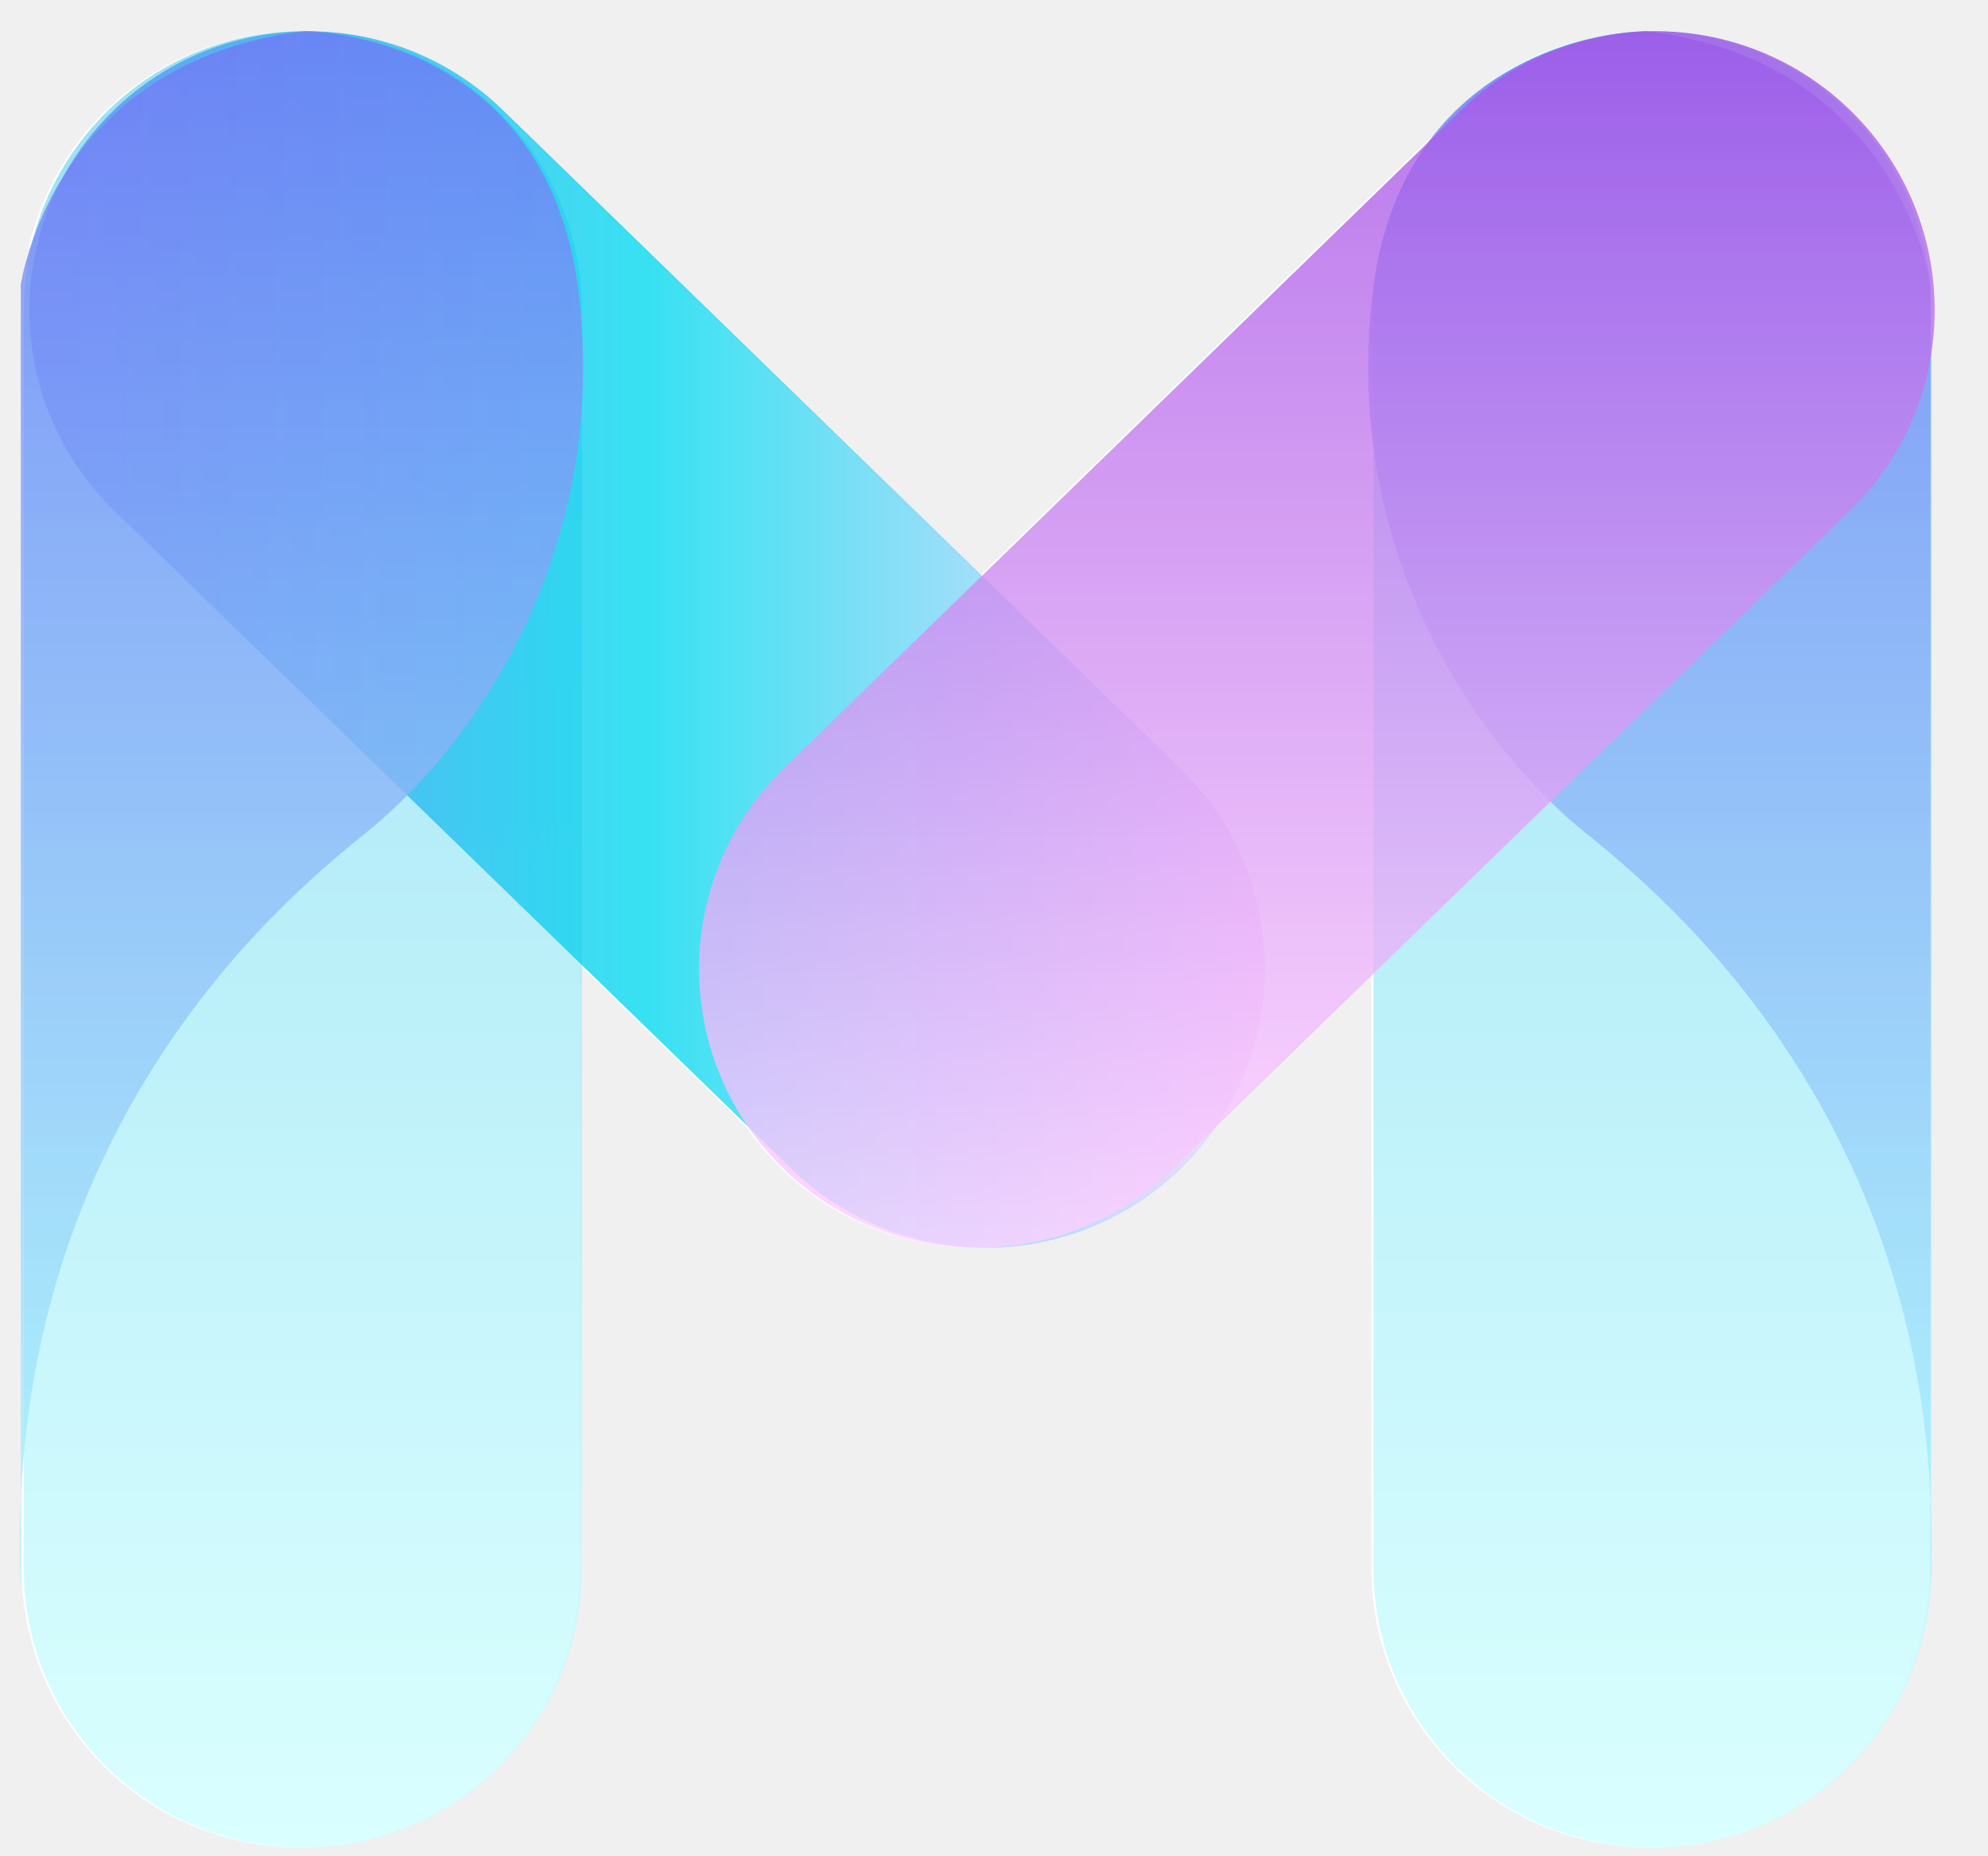
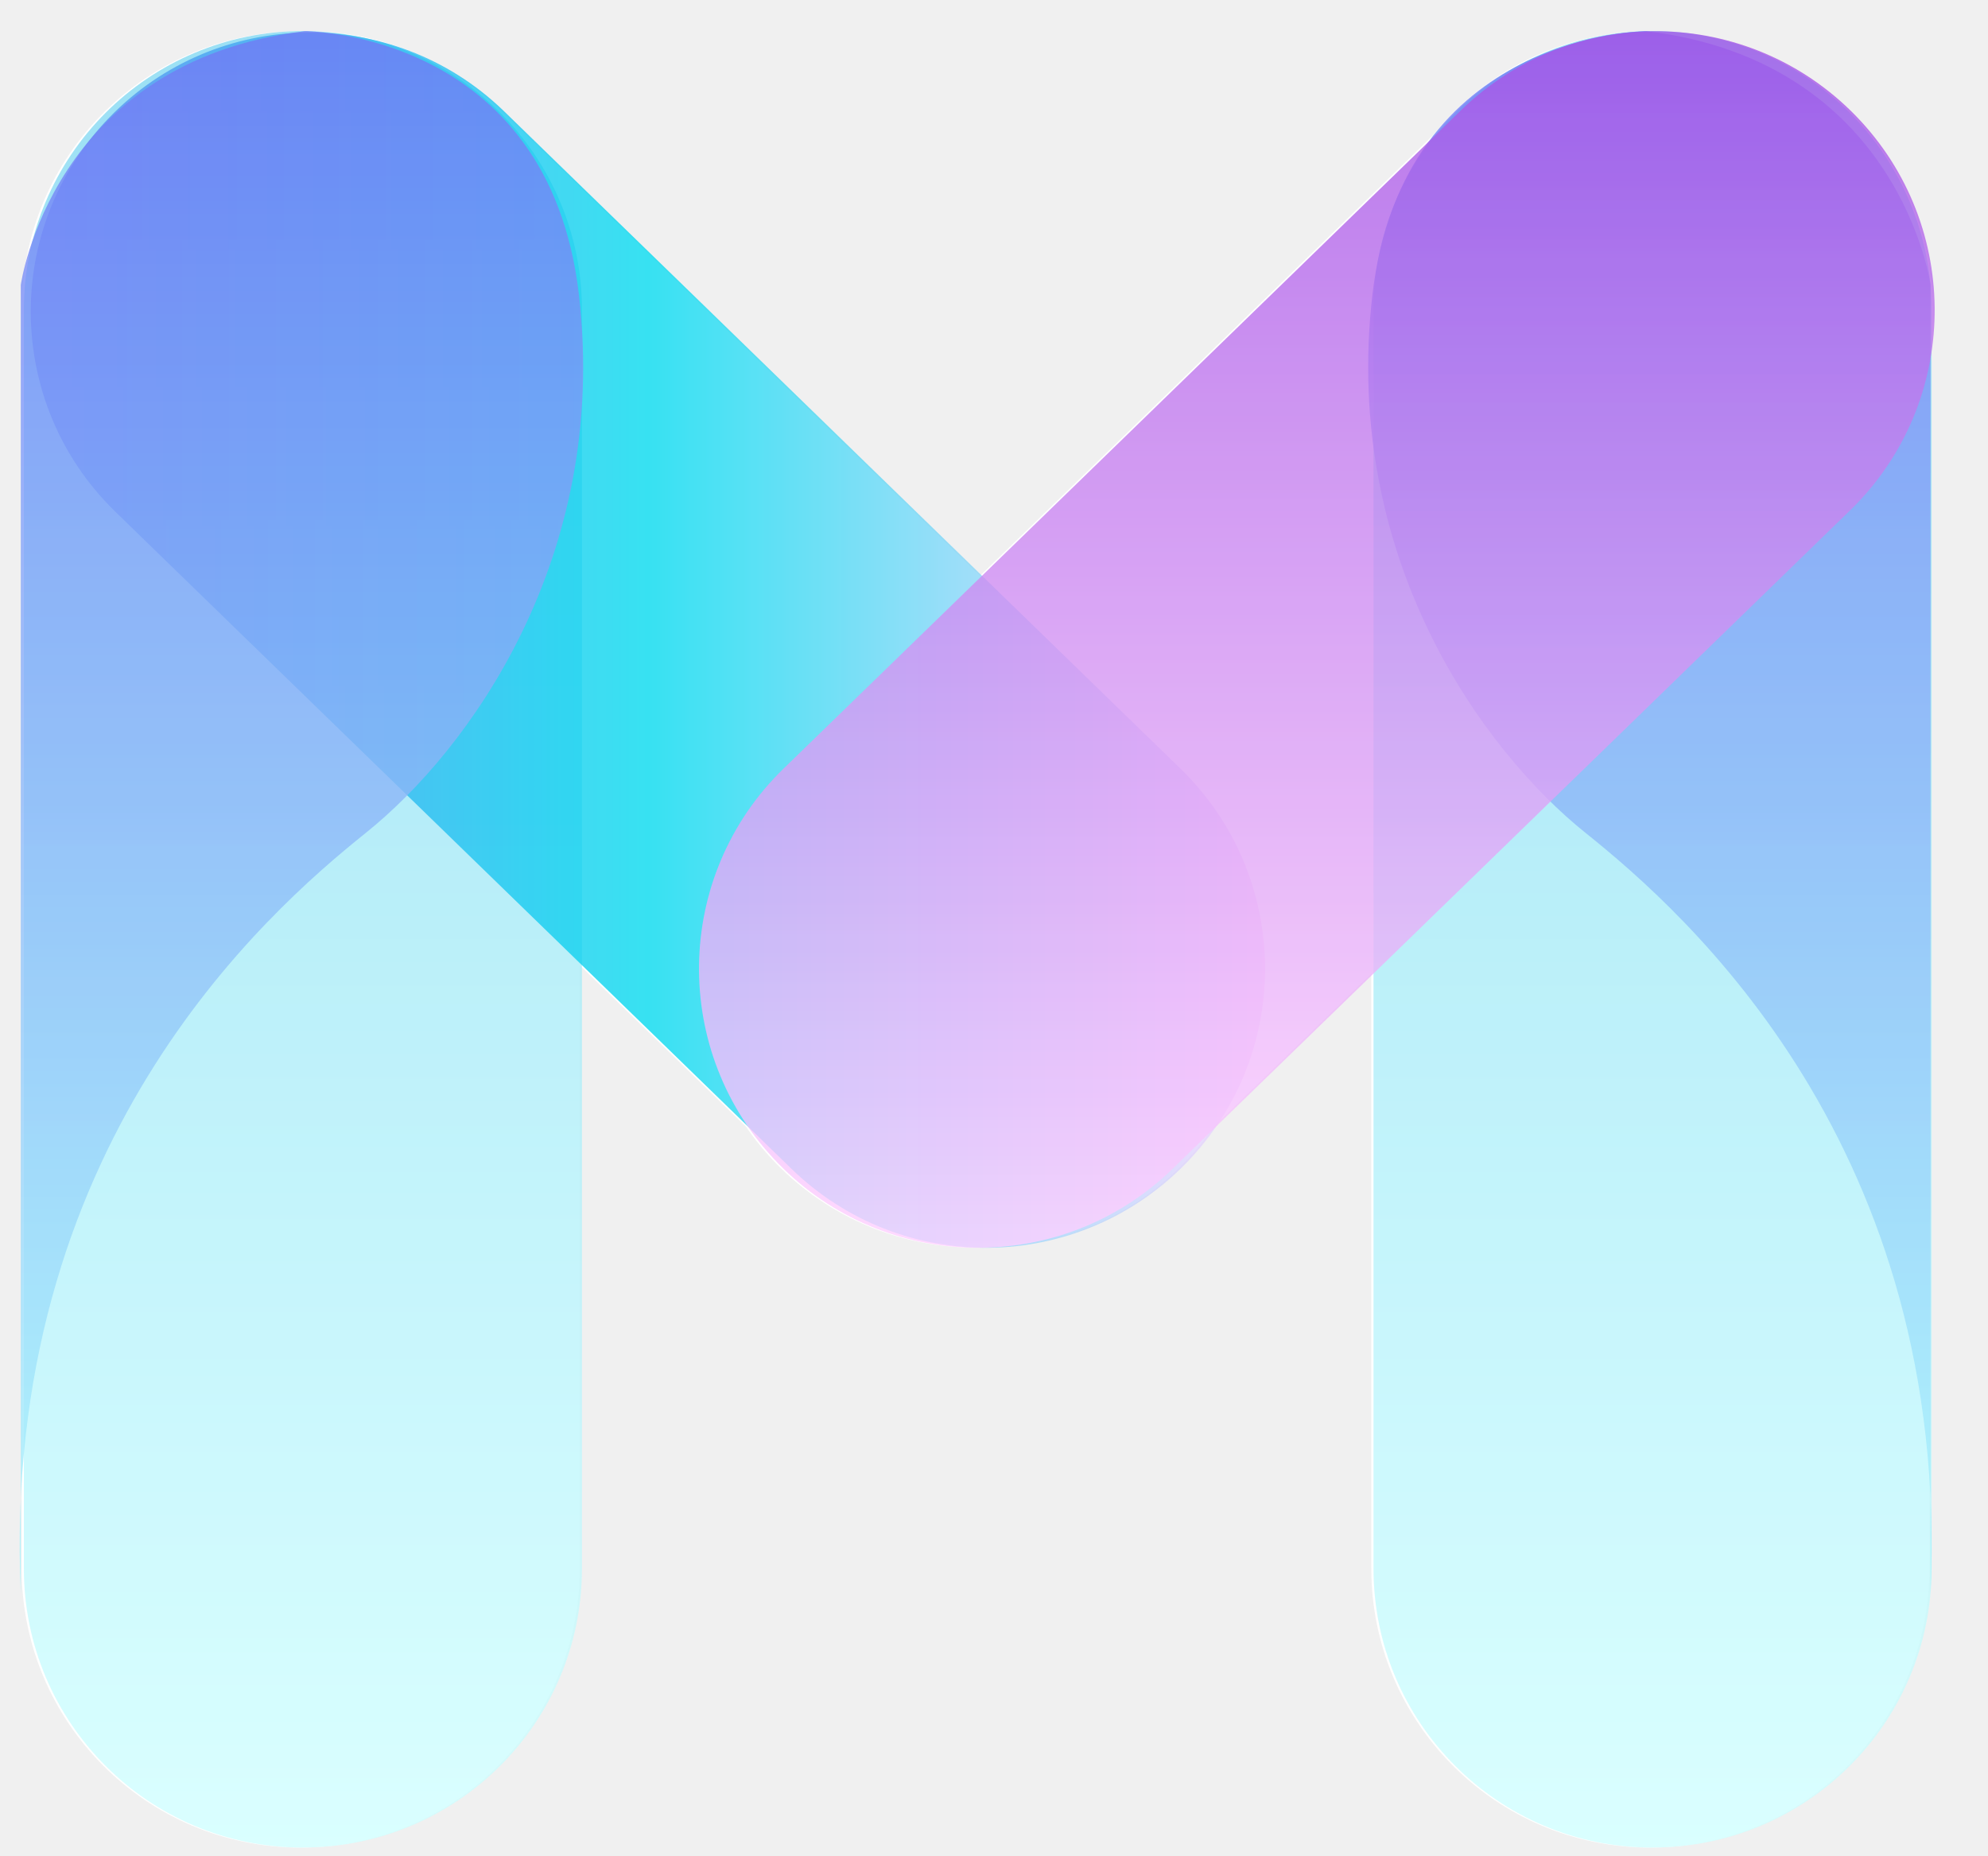
- <svg xmlns="http://www.w3.org/2000/svg" width="30" height="28" viewBox="0 0 30 28" fill="none">
-   <path d="M27.973 1.747C27.146 0.896 26.047 0.47 24.947 0.472C24.934 0.472 24.919 0.471 24.906 0.471C24.875 0.471 24.844 0.472 24.813 0.473C24.812 0.473 24.81 0.473 24.809 0.473C23.522 0.503 22.376 1.109 21.623 2.045L14.787 8.689L7.557 1.661C6.722 0.85 5.638 0.455 4.56 0.471C4.553 0.471 4.546 0.47 4.539 0.47C2.213 0.47 0.328 2.355 0.328 4.681V23.67C0.328 25.995 2.213 27.881 4.539 27.881C6.865 27.881 8.75 25.995 8.75 23.67V14.566L11.259 17.004C11.392 17.196 11.541 17.38 11.708 17.552C12.549 18.417 13.67 18.842 14.787 18.827C15.904 18.842 17.025 18.417 17.866 17.552C18.033 17.379 18.183 17.196 18.315 17.004L20.695 14.691V23.67C20.695 25.995 22.58 27.881 24.906 27.881C27.232 27.881 29.117 25.995 29.117 23.67V5.303C29.303 4.049 28.925 2.726 27.973 1.747Z" fill="white" />
-   <path opacity="0.8" d="M4.57 27.881C2.245 27.881 0.359 25.996 0.359 23.67V4.682C0.359 2.356 2.245 0.471 4.57 0.471C6.896 0.471 8.782 2.356 8.782 4.682V23.67C8.782 25.995 6.896 27.881 4.57 27.881Z" fill="url(#paint0_linear_144_237)" />
-   <path opacity="0.8" d="M24.938 27.881C22.612 27.881 20.727 25.996 20.727 23.67V4.682C20.727 2.356 22.612 0.471 24.938 0.471C27.264 0.471 29.149 2.356 29.149 4.682V23.67C29.149 25.995 27.264 27.881 24.938 27.881Z" fill="url(#paint1_linear_144_237)" />
-   <path opacity="0.8" d="M17.899 17.553C16.277 19.221 13.611 19.259 11.944 17.638L1.72 7.702C0.052 6.081 0.014 3.415 1.634 1.747C3.256 0.079 5.922 0.042 7.589 1.662L17.813 11.598C19.481 13.219 19.519 15.885 17.899 17.553Z" fill="url(#paint2_linear_144_237)" />
-   <path opacity="0.8" d="M29.133 24.053V4.299C29.133 4.299 28.673 0.93 24.845 0.47C24.845 0.47 21.169 0.47 20.71 4.452C20.25 8.434 22.394 11.343 23.926 12.568C25.457 13.793 29.438 17.315 29.133 24.053Z" fill="url(#paint3_linear_144_237)" />
-   <path opacity="0.8" d="M0.314 24.053V4.299C0.314 4.299 0.773 0.929 4.602 0.47C4.602 0.47 8.277 0.47 8.737 4.452C9.196 8.434 7.052 11.342 5.521 12.568C3.989 13.793 0.007 17.315 0.314 24.053Z" fill="url(#paint4_linear_144_237)" />
-   <path opacity="0.8" d="M11.74 17.553C13.361 19.221 16.027 19.259 17.695 17.638L27.919 7.702C29.587 6.081 29.625 3.415 28.004 1.747C26.383 0.079 23.717 0.042 22.05 1.662L11.825 11.598C10.157 13.219 10.119 15.885 11.74 17.553Z" fill="url(#paint5_linear_144_237)" />
+ <svg xmlns="http://www.w3.org/2000/svg" width="30" height="28" fill="none" viewBox="0 0 30 28">
+   <path fill="#fff" d="M27.973 1.747A4.2 4.2 0 0 0 24.947.472L24.906.47l-.093.002h-.004a4.2 4.2 0 0 0-3.186 1.572L14.788 8.69 7.557 1.66A4.2 4.2 0 0 0 4.56.471h-.02A4.21 4.21 0 0 0 .327 4.68v18.99a4.211 4.211 0 1 0 8.422 0v-9.104l2.51 2.438q.197.289.448.548a4.2 4.2 0 0 0 3.08 1.275 4.2 4.2 0 0 0 3.527-1.823l2.38-2.313v8.979a4.21 4.21 0 1 0 8.422 0V5.303a4.2 4.2 0 0 0-1.144-3.556" />
+   <path fill="url(#a)" d="M4.57 27.881a4.21 4.21 0 0 1-4.21-4.21V4.68a4.211 4.211 0 1 1 8.422 0v18.99a4.21 4.21 0 0 1-4.212 4.21" opacity=".8" />
+   <path fill="url(#b)" d="M24.938 27.881a4.21 4.21 0 0 1-4.211-4.21V4.68a4.21 4.21 0 1 1 8.422 0v18.99a4.21 4.21 0 0 1-4.211 4.21" opacity=".8" />
+   <path fill="url(#c)" d="M17.899 17.553a4.21 4.21 0 0 1-5.955.085L1.72 7.702a4.211 4.211 0 0 1 5.869-6.04l10.224 9.936a4.21 4.21 0 0 1 .086 5.955" opacity=".8" />
+   <path fill="url(#d)" d="M29.133 24.053V4.299S28.673.929 24.845.47c0 0-3.676 0-4.135 3.982-.46 3.982 1.684 6.89 3.216 8.116 1.531 1.225 5.512 4.747 5.207 11.485" opacity=".8" />
+   <path fill="url(#e)" d="M.314 24.053V4.299S.773.929 4.602.47c0 0 3.675 0 4.135 3.982s-1.685 6.89-3.216 8.116S.007 17.315.314 24.053" opacity=".8" />
+   <path fill="url(#f)" d="M11.74 17.553a4.21 4.21 0 0 0 5.955.085l10.224-9.936a4.211 4.211 0 0 0-5.87-6.04l-10.224 9.936a4.21 4.21 0 0 0-.085 5.955" opacity=".8" />
  <defs>
-     <linearGradient id="paint0_linear_144_237" x1="4.57" y1="0.47" x2="4.57" y2="27.881" gradientUnits="userSpaceOnUse">
-       <stop offset="1.22539e-06" stop-color="#82D8F1" />
-       <stop offset="1" stop-color="#D1FFFF" />
+     <linearGradient id="a" x1="4.57" x2="4.57" y1=".47" y2="27.881" gradientUnits="userSpaceOnUse">
+       <stop offset="0" stop-color="#82d8f1" />
+       <stop offset="1" stop-color="#d1ffff" />
    </linearGradient>
-     <linearGradient id="paint1_linear_144_237" x1="24.937" y1="0.47" x2="24.937" y2="27.881" gradientUnits="userSpaceOnUse">
-       <stop offset="1.22539e-06" stop-color="#82D8F1" />
-       <stop offset="1" stop-color="#D1FFFF" />
+     <linearGradient id="b" x1="24.937" x2="24.937" y1=".47" y2="27.881" gradientUnits="userSpaceOnUse">
+       <stop offset="0" stop-color="#82d8f1" />
+       <stop offset="1" stop-color="#d1ffff" />
    </linearGradient>
-     <linearGradient id="paint2_linear_144_237" x1="0.443" y1="9.65" x2="19.09" y2="9.65" gradientUnits="userSpaceOnUse">
-       <stop offset="1.1508e-06" stop-color="#648BF2" />
-       <stop offset="0.501" stop-color="#05DAEF" />
-       <stop offset="1" stop-color="#FDD2FF" />
+     <linearGradient id="c" x1=".443" x2="19.09" y1="9.65" y2="9.65" gradientUnits="userSpaceOnUse">
+       <stop offset="0" stop-color="#648bf2" />
+       <stop offset=".501" stop-color="#05daef" />
+       <stop offset="1" stop-color="#fdd2ff" />
    </linearGradient>
-     <linearGradient id="paint3_linear_144_237" x1="24.898" y1="0.47" x2="24.898" y2="24.053" gradientUnits="userSpaceOnUse">
-       <stop offset="6.81957e-07" stop-color="#707AF5" />
-       <stop offset="1" stop-color="#A9F6FC" />
+     <linearGradient id="d" x1="24.898" x2="24.898" y1=".47" y2="24.053" gradientUnits="userSpaceOnUse">
+       <stop offset="0" stop-color="#707af5" />
+       <stop offset="1" stop-color="#a9f6fc" />
    </linearGradient>
-     <linearGradient id="paint4_linear_144_237" x1="4.548" y1="0.47" x2="4.548" y2="24.053" gradientUnits="userSpaceOnUse">
-       <stop offset="6.81957e-07" stop-color="#707AF5" />
-       <stop offset="1" stop-color="#A9F6FC" />
+     <linearGradient id="e" x1="4.548" x2="4.548" y1=".47" y2="24.053" gradientUnits="userSpaceOnUse">
+       <stop offset="0" stop-color="#707af5" />
+       <stop offset="1" stop-color="#a9f6fc" />
    </linearGradient>
-     <linearGradient id="paint5_linear_144_237" x1="19.872" y1="18.829" x2="19.872" y2="0.47" gradientUnits="userSpaceOnUse">
-       <stop offset="9.48346e-07" stop-color="#FFD1FF" />
-       <stop offset="1" stop-color="#A553E6" />
+     <linearGradient id="f" x1="19.872" x2="19.872" y1="18.829" y2=".47" gradientUnits="userSpaceOnUse">
+       <stop offset="0" stop-color="#ffd1ff" />
+       <stop offset="1" stop-color="#a553e6" />
    </linearGradient>
  </defs>
</svg>
